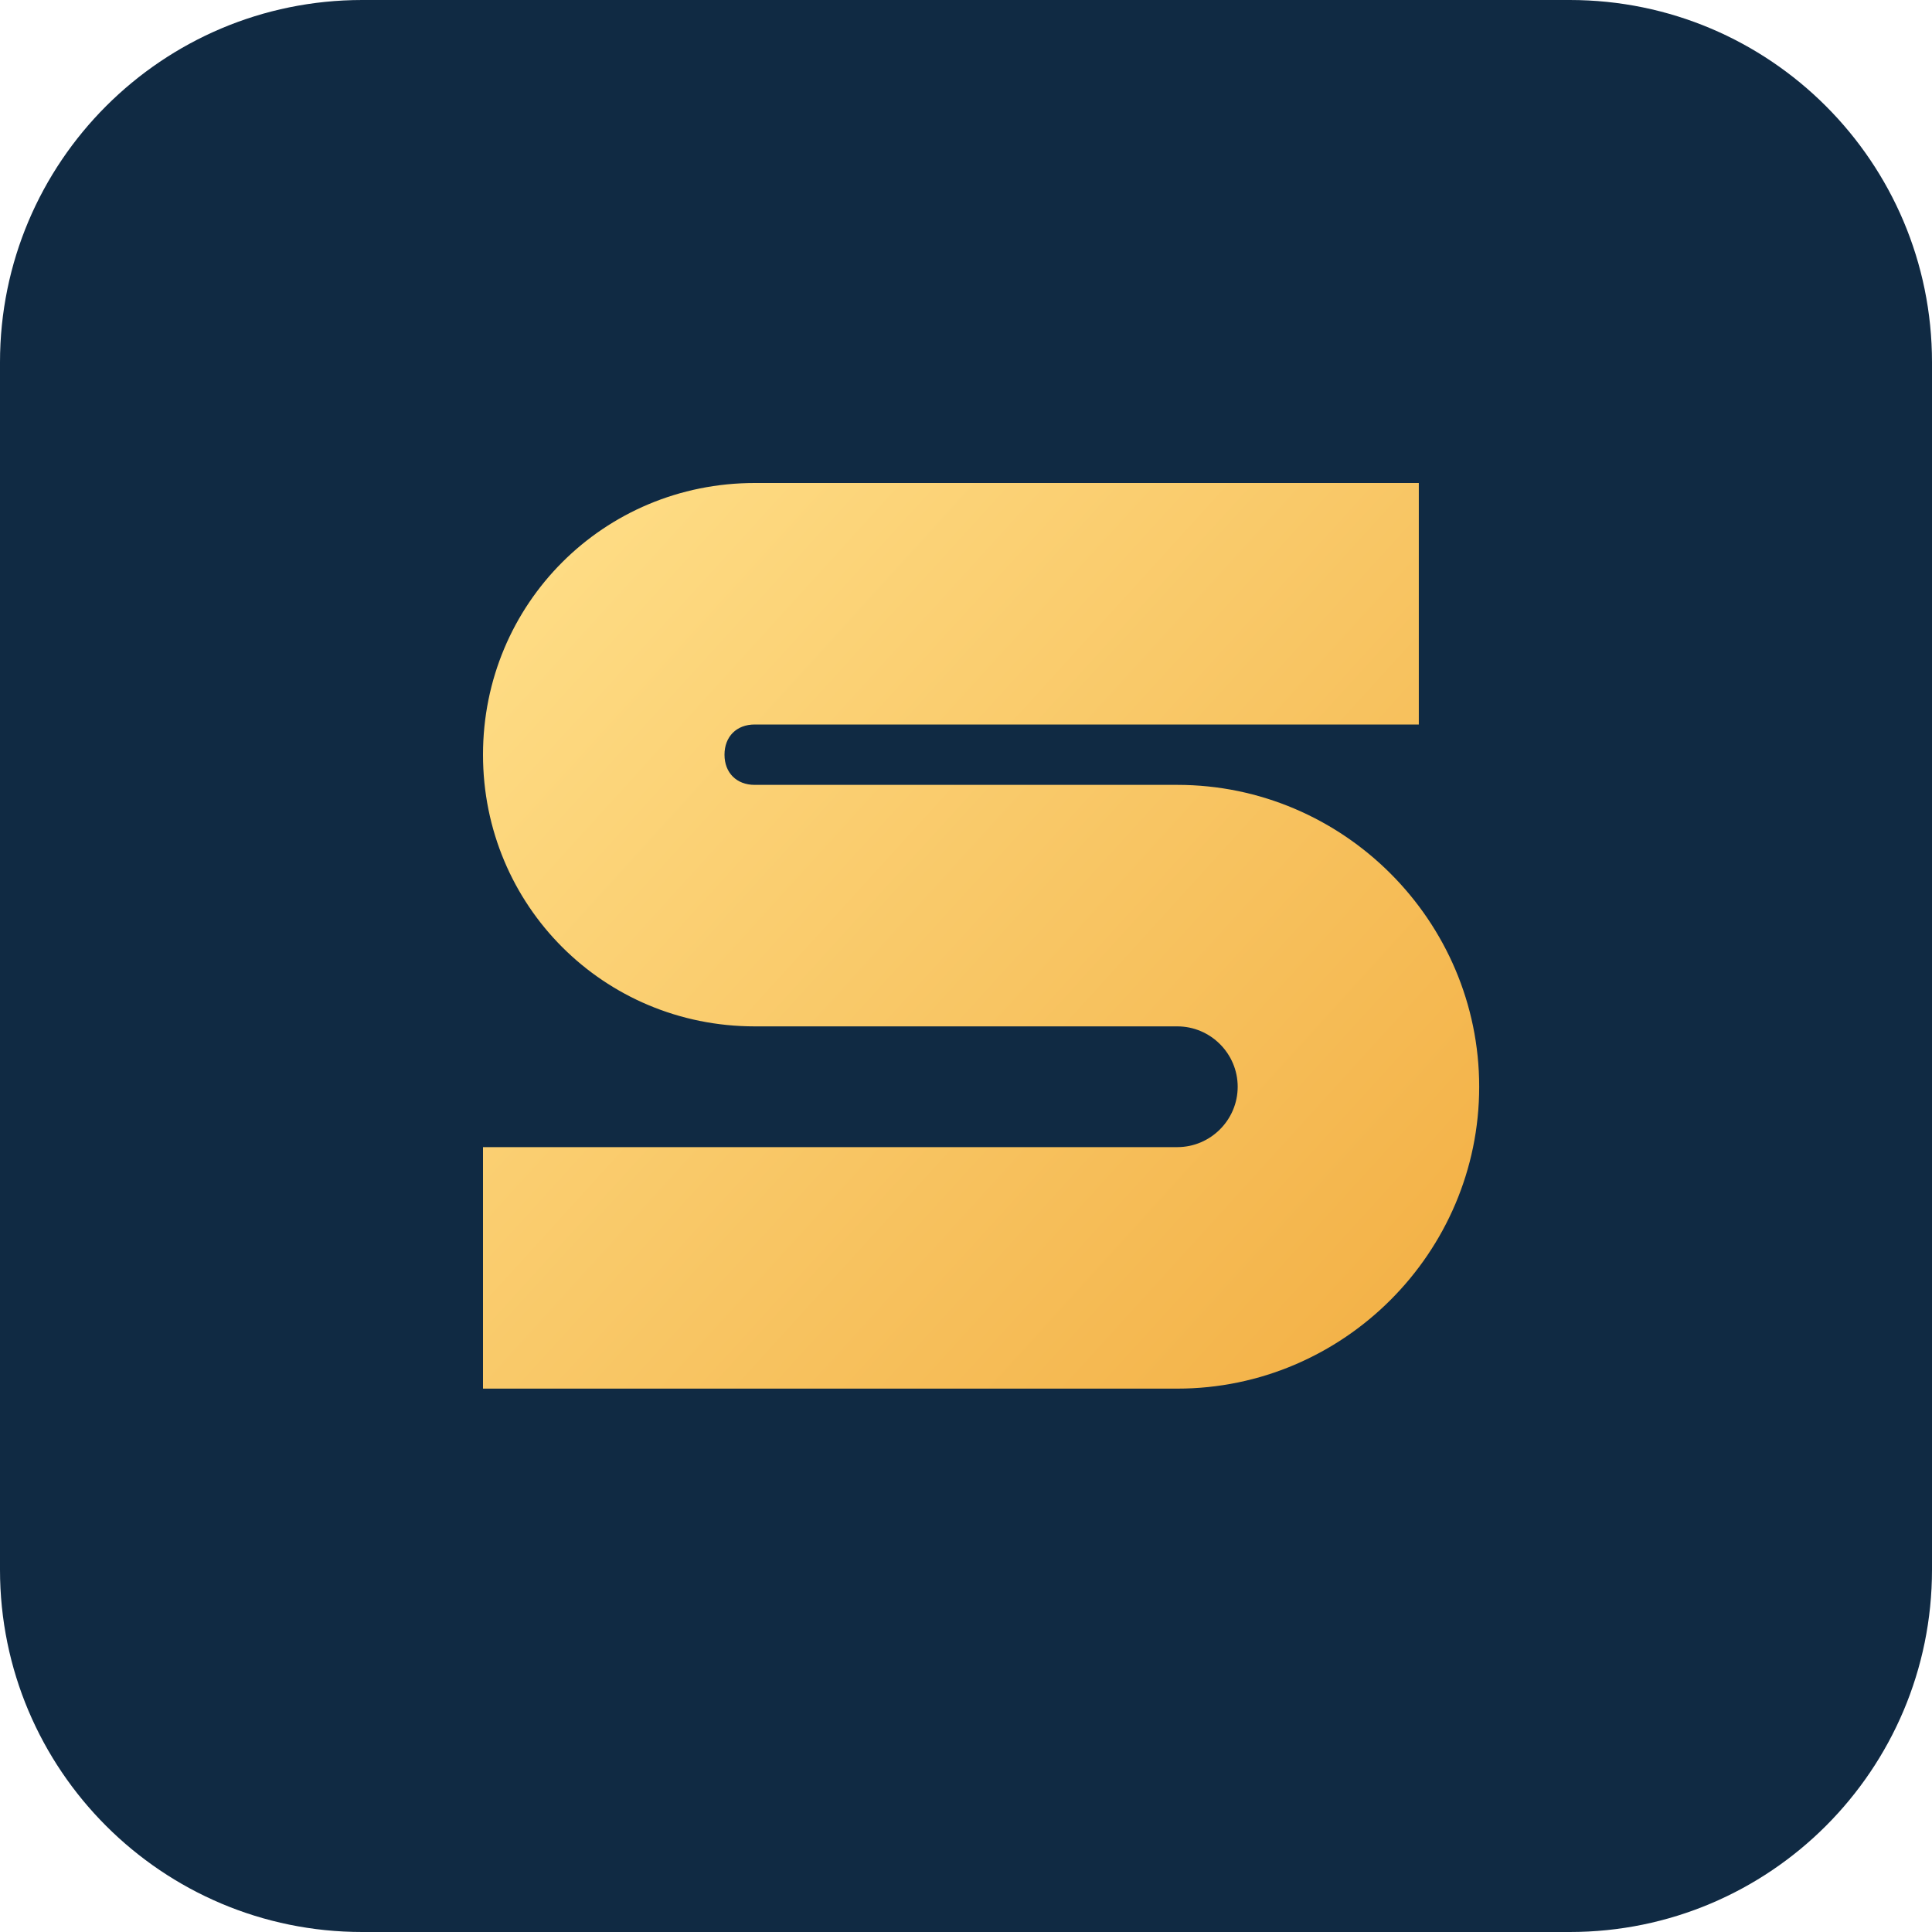
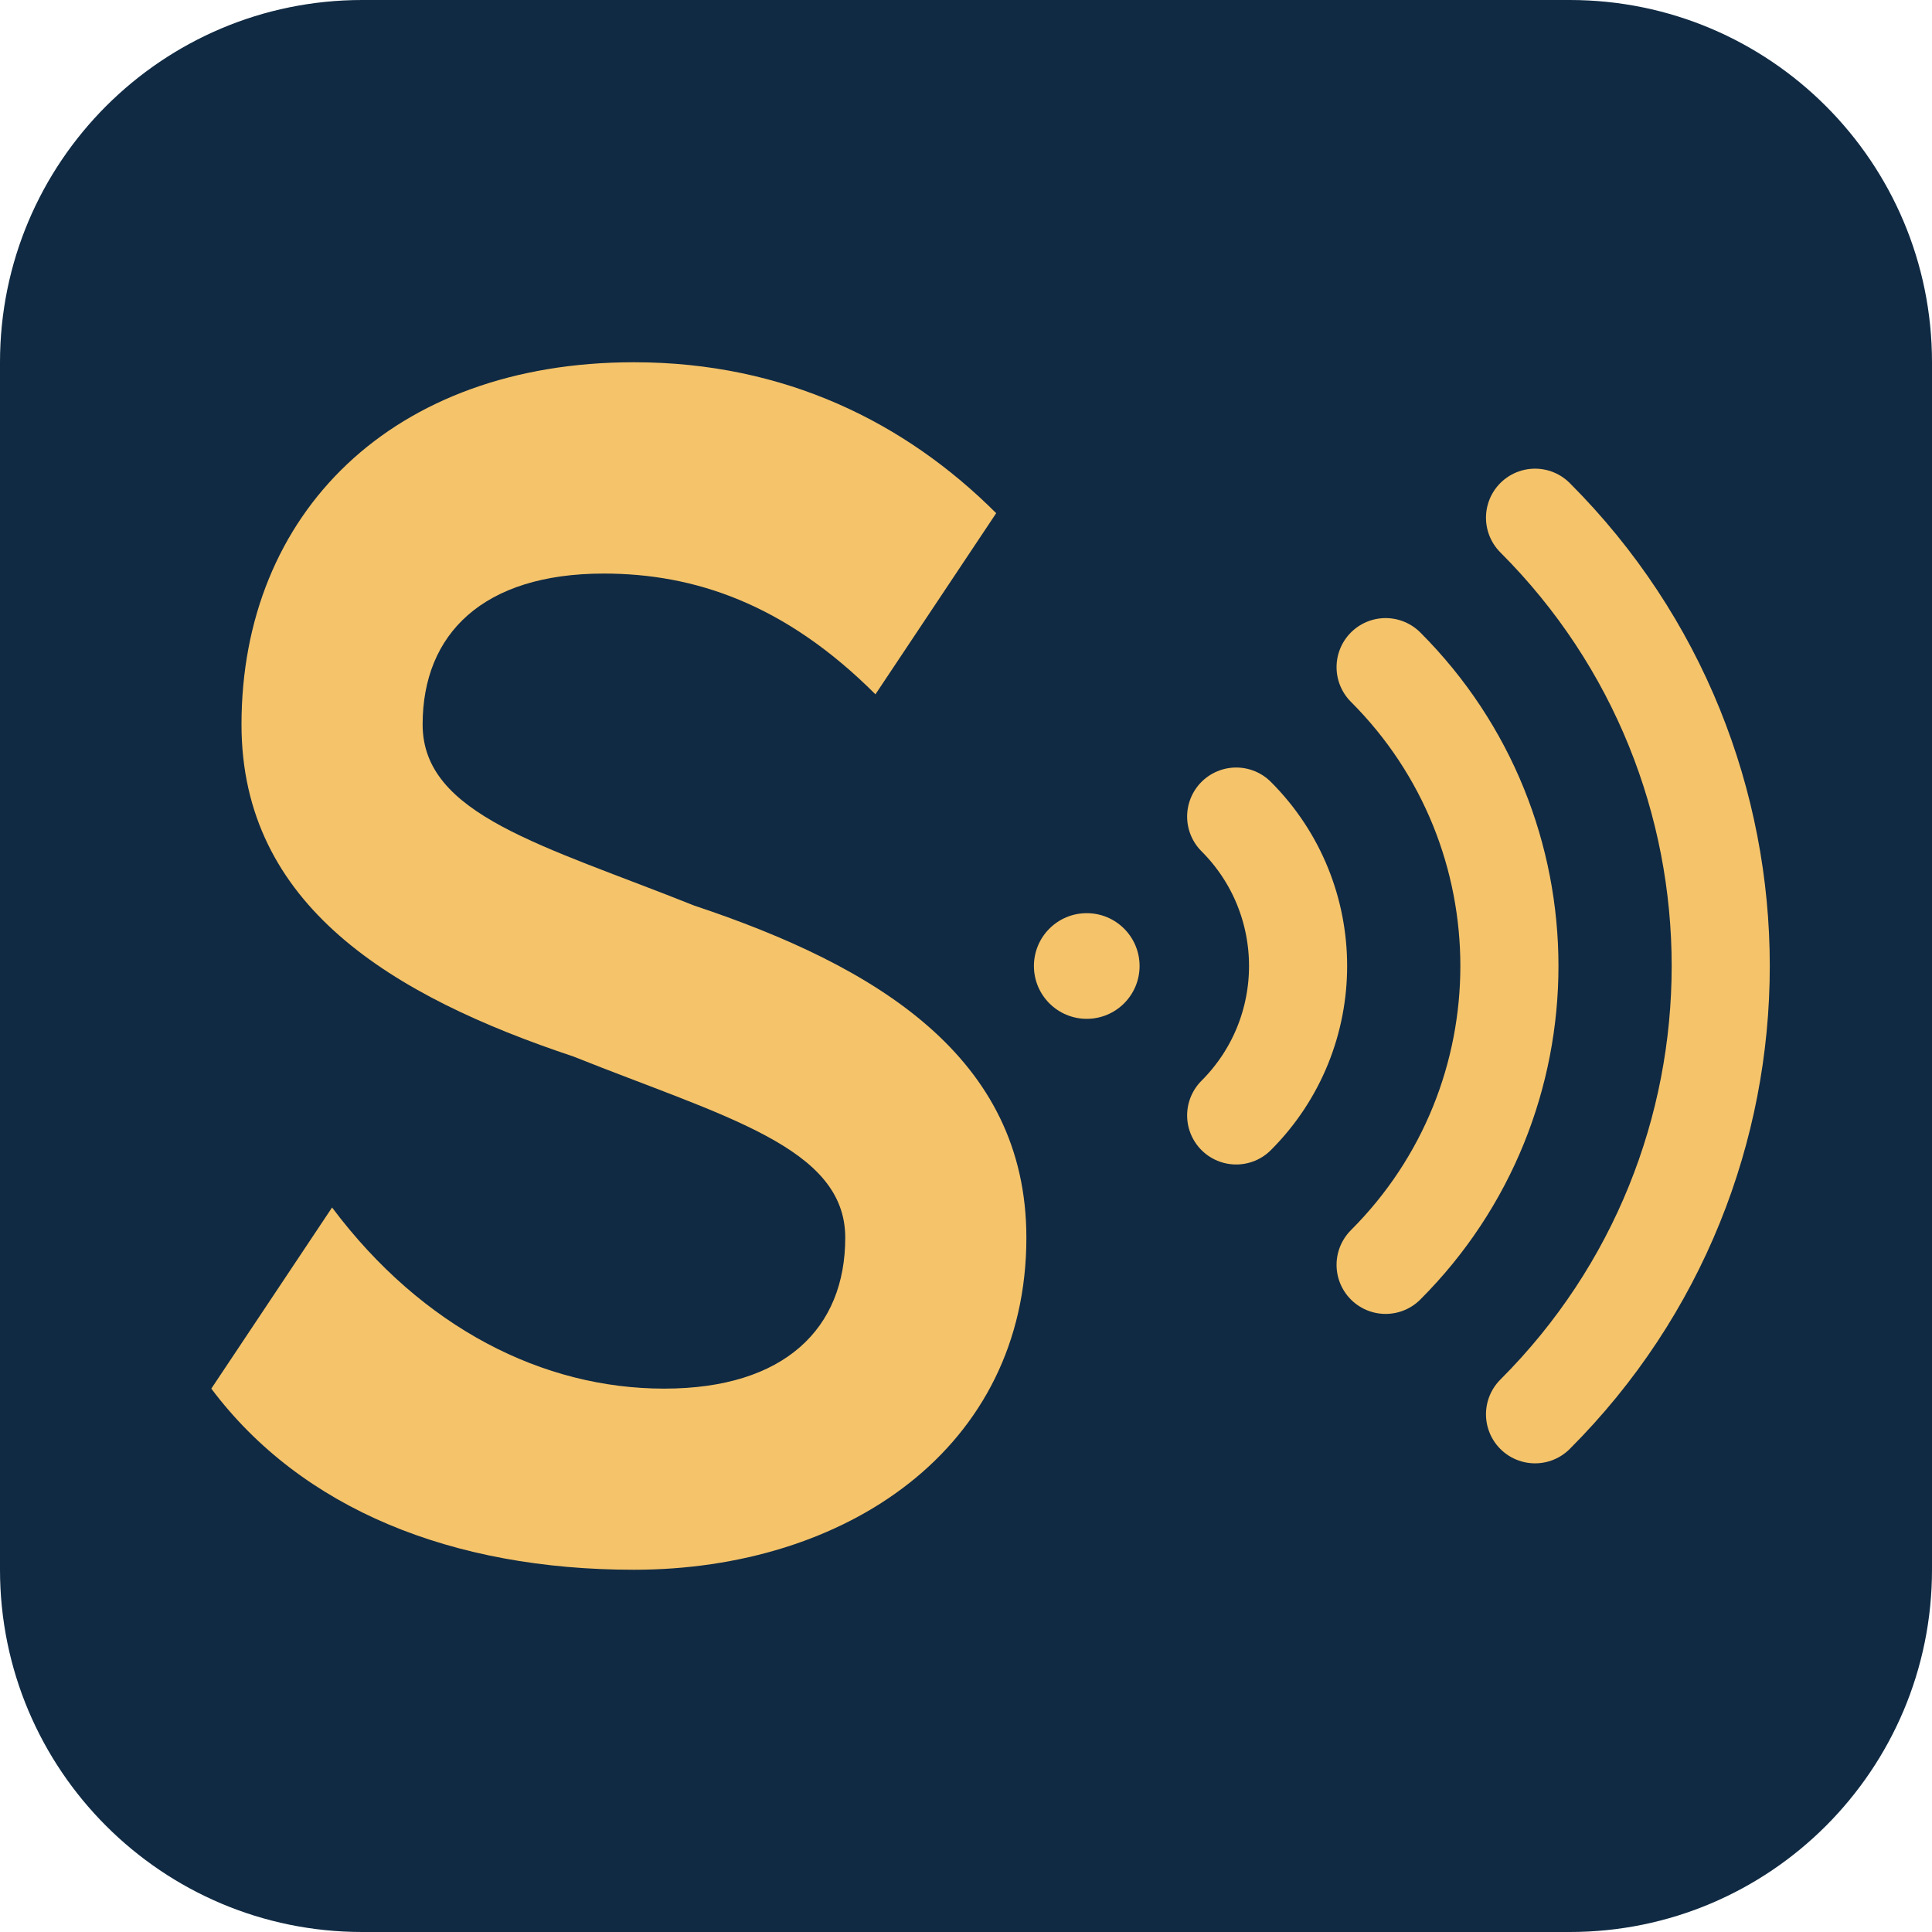
<svg xmlns="http://www.w3.org/2000/svg" viewBox="0 0 64 64" role="img" aria-labelledby="title desc">
  <rect width="64" height="64" rx="12" fill="#102a43" />
-   <defs>
-     <linearGradient id="signalGold" x1="16" y1="18" x2="49" y2="48" gradientUnits="userSpaceOnUse">
-       <stop offset="0" stop-color="#ffe08a" />
-       <stop offset="1" stop-color="#f2ae42" />
-     </linearGradient>
-   </defs>
-   <path d="M47 18H25c-5 0-9 4-9 9s4 9 9 9h14c1.1 0 2 .9 2 2s-.9 2-2 2H16v8h23c5.5 0 10-4.5 10-10s-4.5-10-10-10H25c-.6 0-1-.4-1-1s.4-1 1-1h22v-8Z" fill="url(#signalGold)" transform="translate(0 -2)" />
+   <path d="M33 17L29 23C26 20 23 19 20 19C16 19 14 21 14 24C14 27 18 28 23 30C29 32 34 35 34 41C34 48 28 52 21 52C15 52 10 50 7 46L11 40C14 44 18 46 22 46C26 46 28 44 28 41C28 38 24 37 19 35C13 33 8 30 8 24C8 17 13 12 21 12C26 12 30 14 33 17Z" fill="#f5c36a" />
+   <circle cx="36" cy="32" r="1.75" fill="#f5c36a" />
+   <g fill="none" stroke="#f5c36a" stroke-width="3.25" stroke-linecap="round">
+     <path d="M40.95 27.05A7 7 0 0 1 40.95 36.95" />
+     <path d="M45.9 22.1A14 14 0 0 1 45.9 41.9" />
+     <path d="M50.85 17.15A21 21 0 0 1 50.85 46.85" />
+   </g>
</svg>
